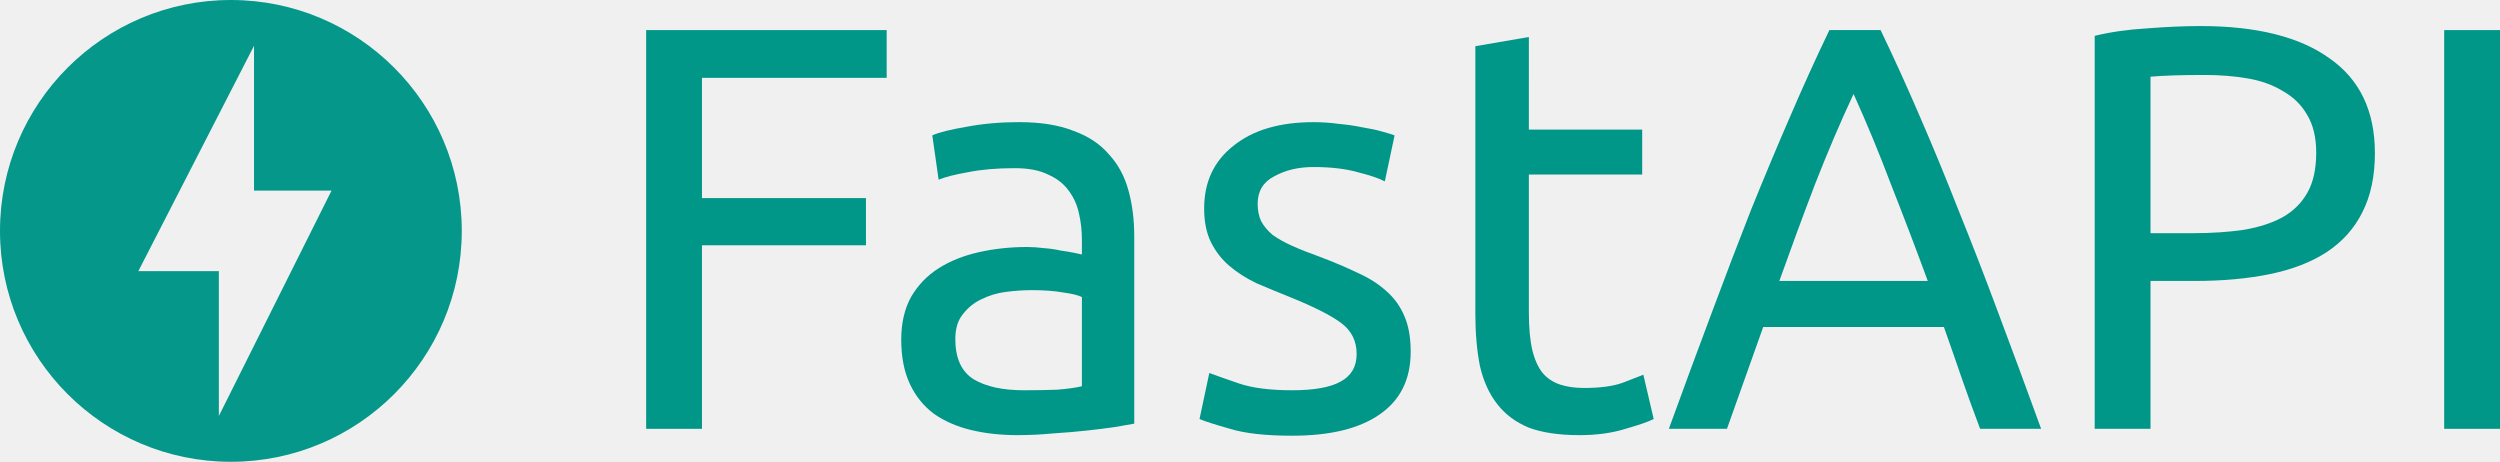
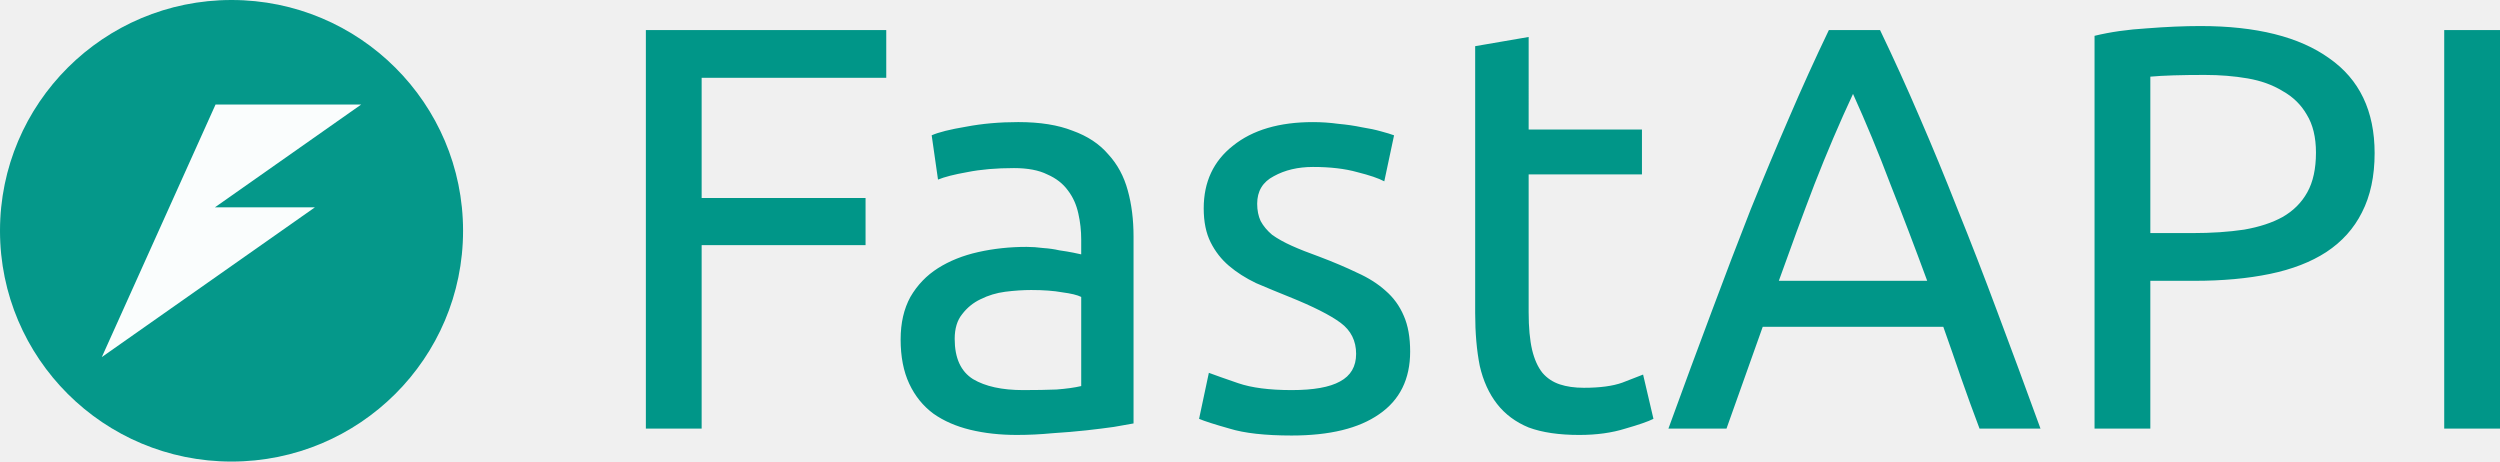
- <svg xmlns="http://www.w3.org/2000/svg" width="346.365mm" height="63.977mm" viewBox="0 0 346.365 63.977" version="1.1" id="svg8">
+ <svg xmlns="http://www.w3.org/2000/svg" id="svg8" version="1.1" viewBox="0 0 346.524 63.977" height="63.977mm" width="346.524mm">
  <defs id="defs2" />
-   <g id="layer1" transform="translate(30.55209,-55.50154)">
-     <path d="m 1.437,55.502 c -17.661,0 -31.989,14.328 -31.989,31.989 0,17.661 14.328,31.989 31.989,31.989 17.661,0 31.989,-14.328 31.989,-31.989 0,-17.661 -14.328,-31.989 -31.989,-31.989 z m -1.667,57.631 V 93.067 H -11.385 L 4.642,61.848 V 81.913 H 15.379 Z" id="path817" style="opacity:0.98;fill:#009688;fill-opacity:1;stroke-width:3.205" />
-     <g id="text979" style="font-style:normal;font-weight:normal;font-size:79.715px;line-height:1.25;font-family:sans-serif;letter-spacing:0px;word-spacing:0px;fill:#009688;fill-opacity:1;stroke:none;stroke-width:1.993" aria-label="FastAPI">
-       <path id="path923" style="font-style:normal;font-variant:normal;font-weight:normal;font-stretch:normal;font-family:Ubuntu;-inkscape-font-specification:Ubuntu;fill:#009688;fill-opacity:1;stroke-width:1.993" d="M 58.971,114.912 V 59.67 H 92.292 V 66.286 H 66.703 v 16.66 h 22.719 v 6.537 H 66.703 v 25.429 z" />
-       <path id="path925" style="font-style:normal;font-variant:normal;font-weight:normal;font-stretch:normal;font-family:Ubuntu;-inkscape-font-specification:Ubuntu;fill:#009688;fill-opacity:1;stroke-width:1.993" d="m 111.29,109.571 q 2.631,0 4.623,-0.08 2.073,-0.159 3.428,-0.478 V 96.657 q -0.797,-0.399 -2.631,-0.638 -1.754,-0.319 -4.305,-0.319 -1.674,0 -3.587,0.239 -1.833,0.239 -3.428,1.036 -1.515,0.717 -2.551,2.073 -1.036,1.275 -1.036,3.428 0,3.986 2.551,5.58 2.551,1.515 6.935,1.515 z m -0.638,-37.147 q 4.464,0 7.493,1.196 3.109,1.116 4.942,3.268 1.913,2.073 2.71,5.022 0.797,2.87 0.797,6.377 v 25.907 q -0.957,0.159 -2.71,0.478 -1.674,0.239 -3.826,0.478 -2.152,0.239 -4.703,0.399 -2.471,0.239 -4.942,0.239 -3.507,0 -6.457,-0.717 -2.949,-0.717 -5.102,-2.232 -2.152,-1.594 -3.348,-4.145 -1.196,-2.551 -1.196,-6.138 0,-3.428 1.355,-5.899 1.435,-2.471 3.826,-3.986 2.391,-1.515 5.58,-2.232 3.189,-0.717 6.696,-0.717 1.116,0 2.312,0.159 1.196,0.08 2.232,0.319 1.116,0.159 1.913,0.319 0.797,0.159 1.116,0.239 v -2.073 q 0,-1.833 -0.399,-3.587 -0.399,-1.833 -1.435,-3.189 -1.036,-1.435 -2.87,-2.232 -1.754,-0.877 -4.623,-0.877 -3.667,0 -6.457,0.558 -2.71,0.478 -4.065,1.036 l -0.877,-6.138 q 1.435,-0.638 4.783,-1.196 3.348,-0.638 7.254,-0.638 z" />
-       <path id="path927" style="font-style:normal;font-variant:normal;font-weight:normal;font-stretch:normal;font-family:Ubuntu;-inkscape-font-specification:Ubuntu;fill:#009688;fill-opacity:1;stroke-width:1.993" d="m 148.476,109.571 q 4.544,0 6.696,-1.196 2.232,-1.196 2.232,-3.826 0,-2.71 -2.152,-4.305 -2.152,-1.594 -7.095,-3.587 -2.391,-0.957 -4.623,-1.913 -2.152,-1.036 -3.747,-2.391 -1.594,-1.355 -2.551,-3.268 -0.957,-1.913 -0.957,-4.703 0,-5.5 4.065,-8.689 4.065,-3.268 11.08,-3.268 1.754,0 3.507,0.239 1.754,0.159 3.268,0.478 1.515,0.239 2.631,0.558 1.196,0.319 1.833,0.558 l -1.355,6.377 q -1.196,-0.638 -3.747,-1.275 -2.551,-0.717 -6.138,-0.717 -3.109,0 -5.421,1.275 -2.312,1.196 -2.312,3.826 0,1.355 0.478,2.391 0.558,1.036 1.594,1.913 1.116,0.797 2.71,1.515 1.594,0.717 3.826,1.515 2.949,1.116 5.261,2.232 2.312,1.036 3.906,2.471 1.674,1.435 2.551,3.507 0.877,1.993 0.877,4.942 0,5.739 -4.305,8.689 -4.225,2.949 -12.117,2.949 -5.5,0 -8.609,-0.957 -3.109,-0.877 -4.225,-1.355 l 1.355,-6.377 q 1.275,0.478 4.065,1.435 2.79,0.957 7.413,0.957 z" />
-       <path id="path929" style="font-style:normal;font-variant:normal;font-weight:normal;font-stretch:normal;font-family:Ubuntu;-inkscape-font-specification:Ubuntu;fill:#009688;fill-opacity:1;stroke-width:1.993" d="m 181.264,73.46 h 15.704 v 6.218 h -15.704 v 19.132 q 0,3.109 0.478,5.181 0.478,1.993 1.435,3.189 0.957,1.116 2.391,1.594 1.435,0.478 3.348,0.478 3.348,0 5.341,-0.717 2.073,-0.797 2.87,-1.116 l 1.435,6.138 q -1.116,0.558 -3.906,1.355 -2.79,0.877 -6.377,0.877 -4.225,0 -7.015,-1.036 -2.71,-1.116 -4.384,-3.268 -1.674,-2.152 -2.391,-5.261 -0.638,-3.189 -0.638,-7.334 V 61.902 l 7.414,-1.275 z" />
-       <path id="path931" style="font-style:normal;font-variant:normal;font-weight:normal;font-stretch:normal;font-family:Ubuntu;-inkscape-font-specification:Ubuntu;fill:#009688;fill-opacity:1;stroke-width:1.993" d="m 243.788,114.912 q -1.355,-3.587 -2.551,-7.015 -1.196,-3.507 -2.471,-7.095 h -25.031 l -5.022,14.11 h -8.051 q 3.189,-8.769 5.979,-16.182 2.79,-7.493 5.421,-14.189 2.71,-6.696 5.341,-12.754 2.631,-6.138 5.5,-12.117 h 7.095 q 2.87,5.979 5.5,12.117 2.631,6.058 5.261,12.754 2.71,6.696 5.5,14.189 2.79,7.414 5.979,16.182 z m -7.254,-20.487 q -2.551,-6.935 -5.102,-13.392 -2.471,-6.537 -5.181,-12.515 -2.79,5.979 -5.341,12.515 -2.471,6.457 -4.942,13.392 z" />
-       <path id="path933" style="font-style:normal;font-variant:normal;font-weight:normal;font-stretch:normal;font-family:Ubuntu;-inkscape-font-specification:Ubuntu;fill:#009688;fill-opacity:1;stroke-width:1.993" d="m 274.328,59.112 q 11.638,0 17.856,4.464 6.298,4.384 6.298,13.153 0,4.783 -1.754,8.211 -1.674,3.348 -4.942,5.5 -3.189,2.073 -7.812,3.029 -4.623,0.957 -10.443,0.957 h -6.138 v 20.487 h -7.732 V 60.467 q 3.268,-0.797 7.254,-1.036 4.065,-0.319 7.414,-0.319 z m 0.638,6.776 q -4.942,0 -7.573,0.239 v 21.683 h 5.819 q 3.986,0 7.174,-0.478 3.189,-0.558 5.341,-1.754 2.232,-1.275 3.428,-3.428 1.196,-2.152 1.196,-5.5 0,-3.189 -1.275,-5.261 -1.196,-2.073 -3.348,-3.268 -2.073,-1.275 -4.863,-1.754 -2.79,-0.478 -5.899,-0.478 z" />
-       <path id="path935" style="font-style:normal;font-variant:normal;font-weight:normal;font-stretch:normal;font-family:Ubuntu;-inkscape-font-specification:Ubuntu;fill:#009688;fill-opacity:1;stroke-width:1.993" d="m 308.081,59.67 h 7.732 v 55.243 h -7.732 z" />
+   <g id="g2149">
+     <g id="g2141">
+       <g id="g2106" transform="matrix(0.9656426,0,0,0.9625199,-899.3295,194.8687)">
+         <circle style="fill:#009688;fill-opacity:0.98;stroke:none;stroke-width:0.141;stop-color:#000000" id="path875-5-9-7-3-2-3-9-9-8-0-0-5-87-7" cx="964.562" cy="-169.223" r="33.234" />
+         <path id="rect1249-6-3-4-4-3-6-6-1-2" style="fill:#ffffff;fill-opacity:0.98;stroke:none;stroke-width:0.147;stop-color:#000000" d="m 962.269,-187.408 -6.644,14.804 -3.036,6.764 -6.645,14.804 30.591,-21.568 h -14.353 l 20.997,-14.804 z" />
+       </g>
+       <path style="font-size:79.715px;line-height:1.25;font-family:Ubuntu;-inkscape-font-specification:Ubuntu;letter-spacing:0px;word-spacing:0px;fill:#009688;stroke-width:1.993" d="M 89.523,59.411 V 4.168 H 122.844 V 10.784 H 97.255 V 27.445 h 22.719 v 6.537 H 97.255 v 25.429 z m 52.293,-5.341 q 2.631,0 4.623,-0.08 2.073,-0.159 3.428,-0.478 V 41.156 q -0.797,-0.399 -2.631,-0.638 -1.754,-0.319 -4.305,-0.319 -1.674,0 -3.587,0.239 -1.833,0.239 -3.428,1.036 -1.515,0.717 -2.551,2.073 -1.036,1.275 -1.036,3.428 0,3.986 2.551,5.58 2.551,1.515 6.935,1.515 z m -0.638,-37.147 q 4.464,0 7.493,1.196 3.109,1.116 4.942,3.268 1.913,2.073 2.71,5.022 0.797,2.87 0.797,6.377 V 58.693 q -0.957,0.159 -2.71,0.478 -1.674,0.239 -3.826,0.478 -2.152,0.239 -4.703,0.399 -2.471,0.239 -4.942,0.239 -3.507,0 -6.457,-0.717 -2.949,-0.717 -5.102,-2.232 -2.152,-1.594 -3.348,-4.145 -1.196,-2.551 -1.196,-6.138 0,-3.428 1.355,-5.899 1.435,-2.471 3.826,-3.986 2.391,-1.515 5.58,-2.232 3.189,-0.717 6.696,-0.717 1.116,0 2.312,0.159 1.196,0.08 2.232,0.319 1.116,0.159 1.913,0.319 0.797,0.159 1.116,0.239 v -2.073 q 0,-1.833 -0.399,-3.587 -0.399,-1.833 -1.435,-3.189 -1.036,-1.435 -2.87,-2.232 -1.754,-0.877 -4.623,-0.877 -3.667,0 -6.457,0.558 -2.71,0.478 -4.065,1.036 l -0.877,-6.138 q 1.435,-0.638 4.783,-1.196 3.348,-0.638 7.254,-0.638 z m 37.865,37.147 q 4.544,0 6.696,-1.196 2.232,-1.196 2.232,-3.826 0,-2.71 -2.152,-4.305 -2.152,-1.594 -7.095,-3.587 -2.391,-0.957 -4.623,-1.913 -2.152,-1.036 -3.747,-2.391 -1.594,-1.355 -2.551,-3.268 -0.957,-1.913 -0.957,-4.703 0,-5.5 4.065,-8.689 4.065,-3.268 11.08,-3.268 1.754,0 3.507,0.239 1.754,0.159 3.268,0.478 1.515,0.239 2.631,0.558 1.196,0.319 1.833,0.558 l -1.355,6.377 q -1.196,-0.638 -3.747,-1.275 -2.551,-0.717 -6.138,-0.717 -3.109,0 -5.421,1.275 -2.312,1.196 -2.312,3.826 0,1.355 0.478,2.391 0.558,1.036 1.594,1.913 1.116,0.797 2.71,1.515 1.594,0.717 3.826,1.515 2.949,1.116 5.261,2.232 2.312,1.036 3.906,2.471 1.674,1.435 2.551,3.507 0.877,1.993 0.877,4.942 0,5.739 -4.305,8.689 -4.225,2.949 -12.117,2.949 -5.5,0 -8.609,-0.957 -3.109,-0.877 -4.225,-1.355 l 1.355,-6.377 q 1.275,0.478 4.065,1.435 2.79,0.957 7.413,0.957 z m 32.843,-36.111 h 15.704 v 6.218 h -15.704 v 19.132 q 0,3.109 0.478,5.181 0.478,1.993 1.435,3.189 0.957,1.116 2.391,1.594 1.435,0.478 3.348,0.478 3.348,0 5.341,-0.717 2.073,-0.797 2.87,-1.116 l 1.435,6.138 q -1.116,0.558 -3.906,1.355 -2.79,0.877 -6.377,0.877 -4.225,0 -7.015,-1.036 -2.71,-1.116 -4.384,-3.268 -1.674,-2.152 -2.391,-5.261 -0.638,-3.189 -0.638,-7.334 V 6.4 l 7.414,-1.275 z m 62.497,41.452 q -1.355,-3.587 -2.551,-7.015 -1.196,-3.507 -2.471,-7.095 h -25.031 l -5.022,14.11 h -8.051 q 3.189,-8.769 5.979,-16.182 2.79,-7.493 5.421,-14.189 2.71,-6.696 5.341,-12.754 2.631,-6.138 5.5,-12.117 h 7.095 q 2.87,5.979 5.5,12.117 2.631,6.058 5.261,12.754 2.71,6.696 5.5,14.189 2.79,7.414 5.979,16.182 z m -7.254,-20.487 q -2.551,-6.935 -5.102,-13.392 -2.471,-6.537 -5.181,-12.515 -2.79,5.979 -5.341,12.515 -2.471,6.457 -4.942,13.392 z M 304.992,3.61 q 11.638,0 17.856,4.464 6.297,4.384 6.297,13.153 0,4.783 -1.754,8.211 -1.674,3.348 -4.942,5.5 -3.189,2.073 -7.812,3.029 -4.623,0.957 -10.443,0.957 h -6.138 v 20.487 h -7.732 V 4.965 q 3.268,-0.797 7.254,-1.036 4.065,-0.319 7.414,-0.319 z m 0.638,6.776 q -4.942,0 -7.573,0.239 v 21.683 h 5.819 q 3.986,0 7.174,-0.478 3.189,-0.558 5.341,-1.754 2.232,-1.275 3.428,-3.428 1.196,-2.152 1.196,-5.5 0,-3.189 -1.275,-5.261 -1.196,-2.073 -3.348,-3.268 -2.073,-1.275 -4.863,-1.754 -2.79,-0.478 -5.899,-0.478 z M 338.792,4.168 h 7.732 V 59.411 h -7.732 z" id="text979" aria-label="FastAPI" />
    </g>
  </g>
</svg>
